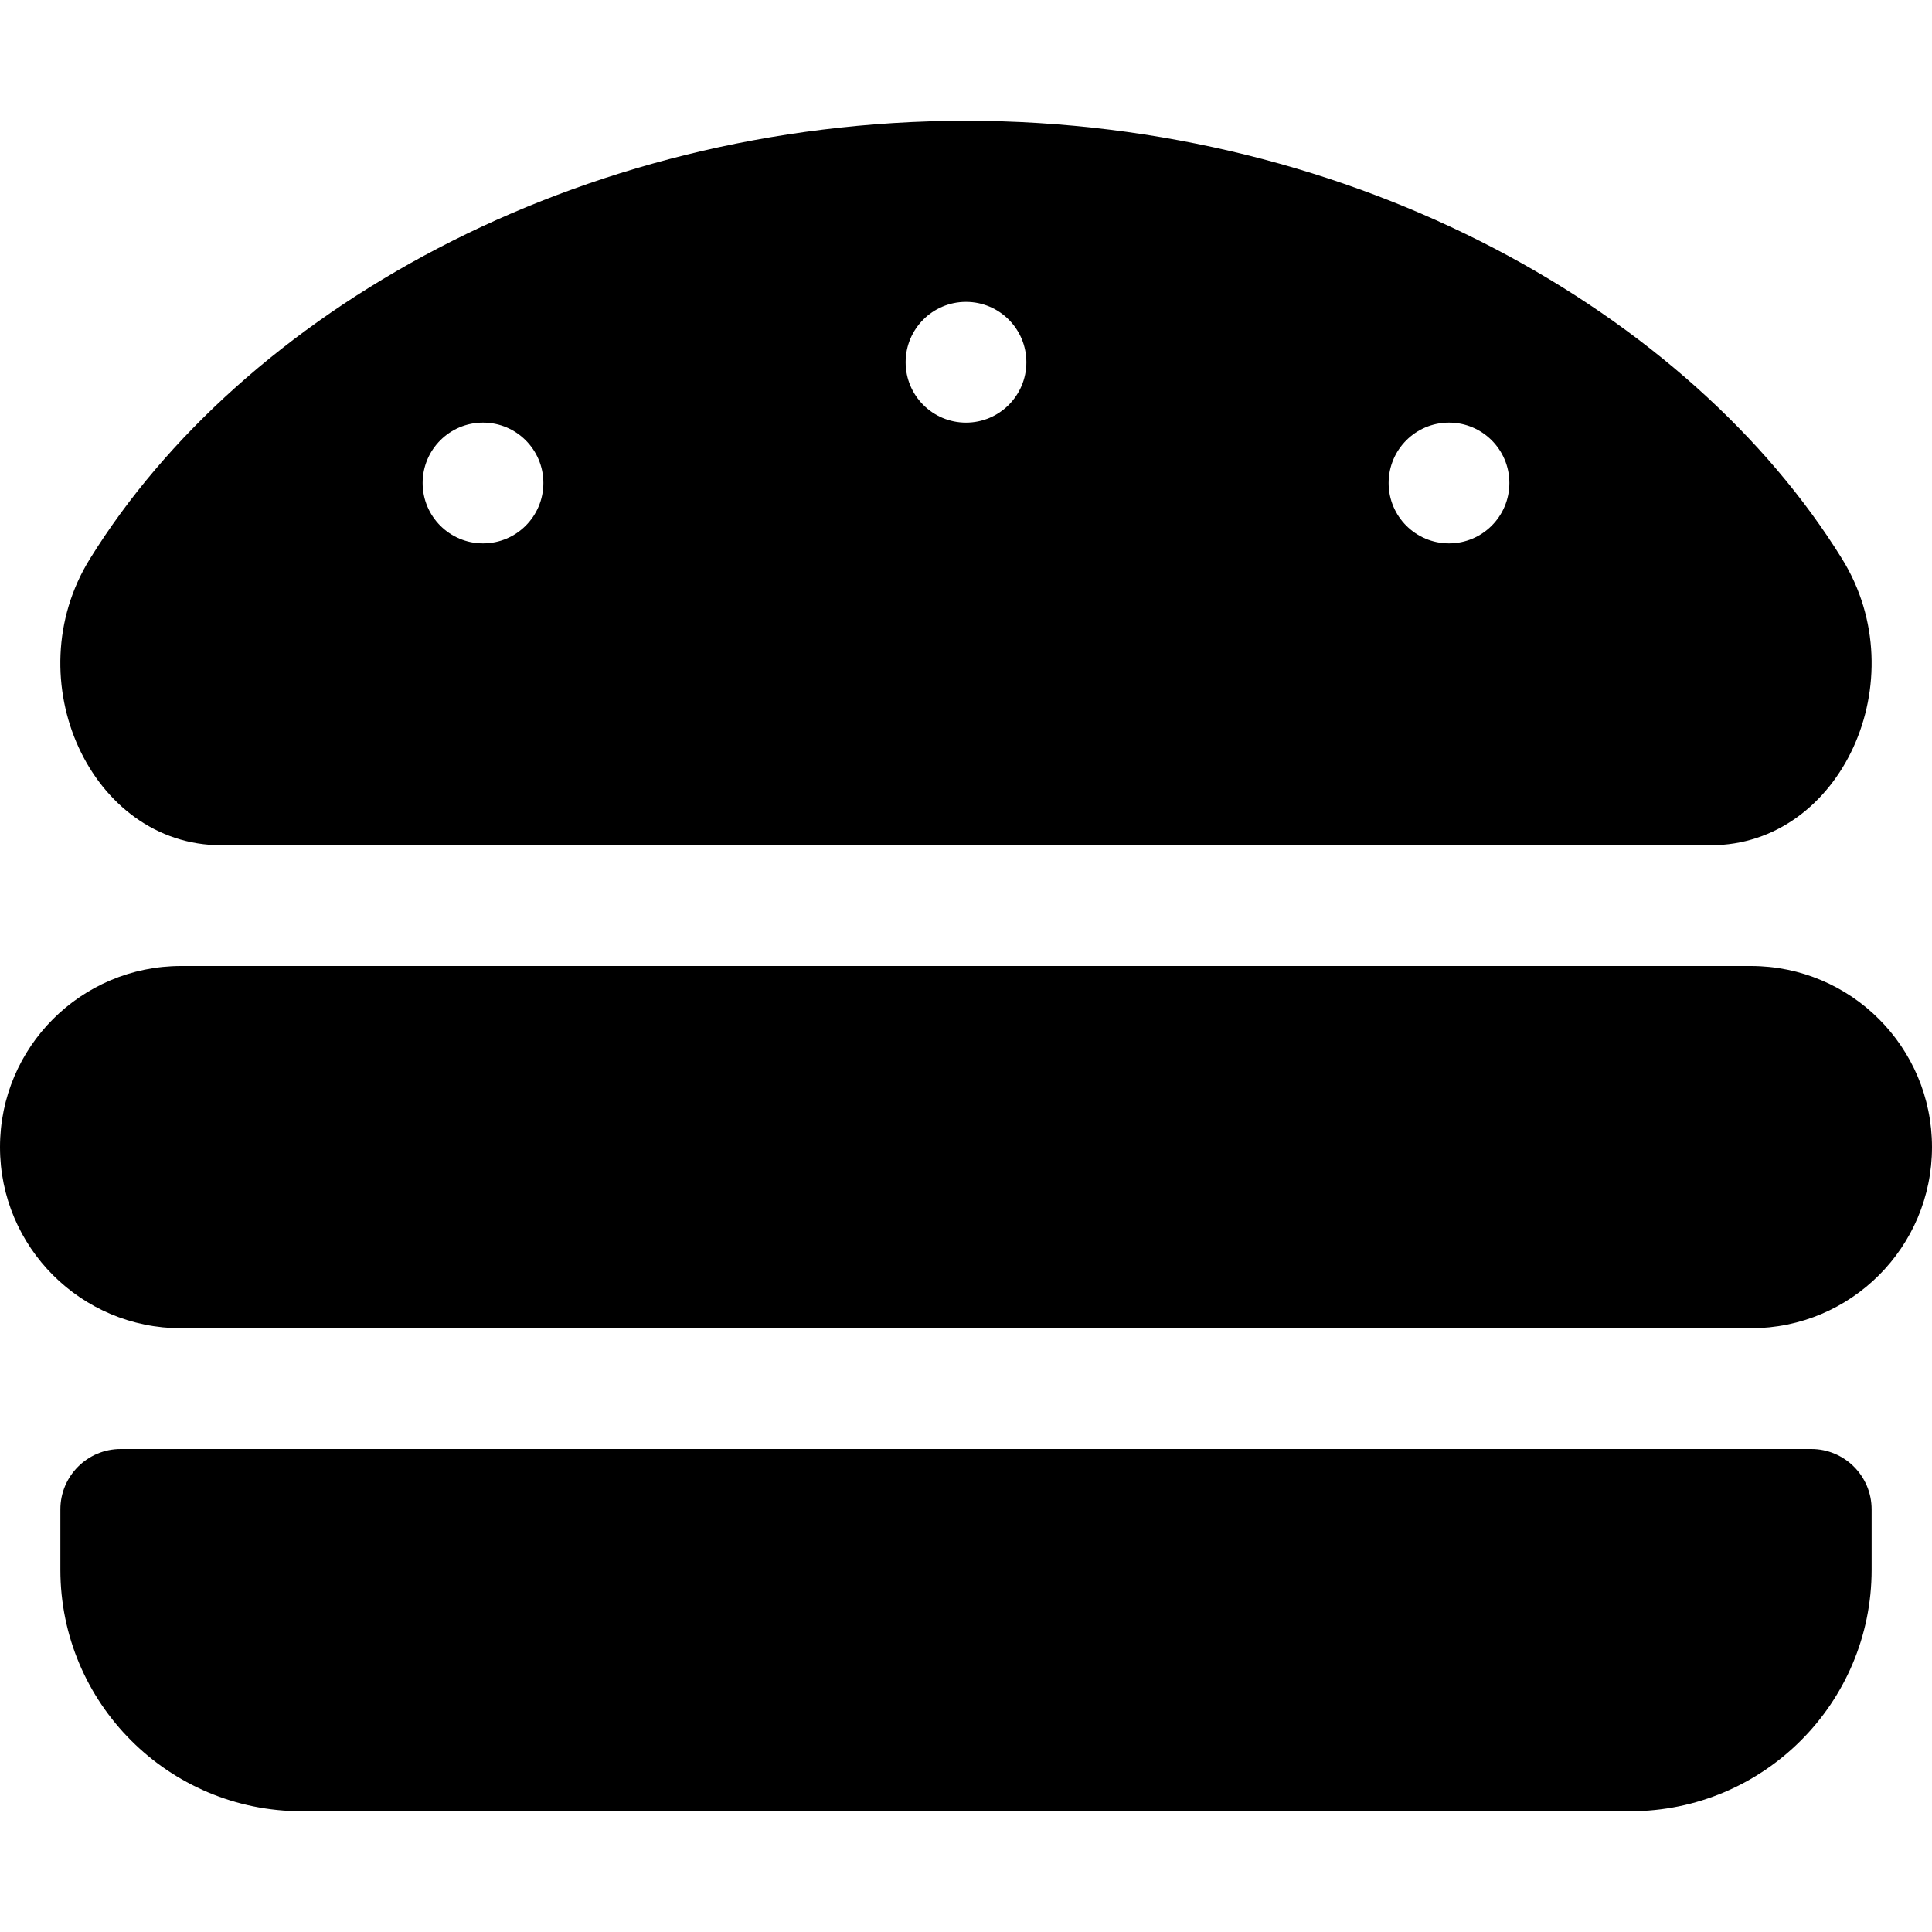
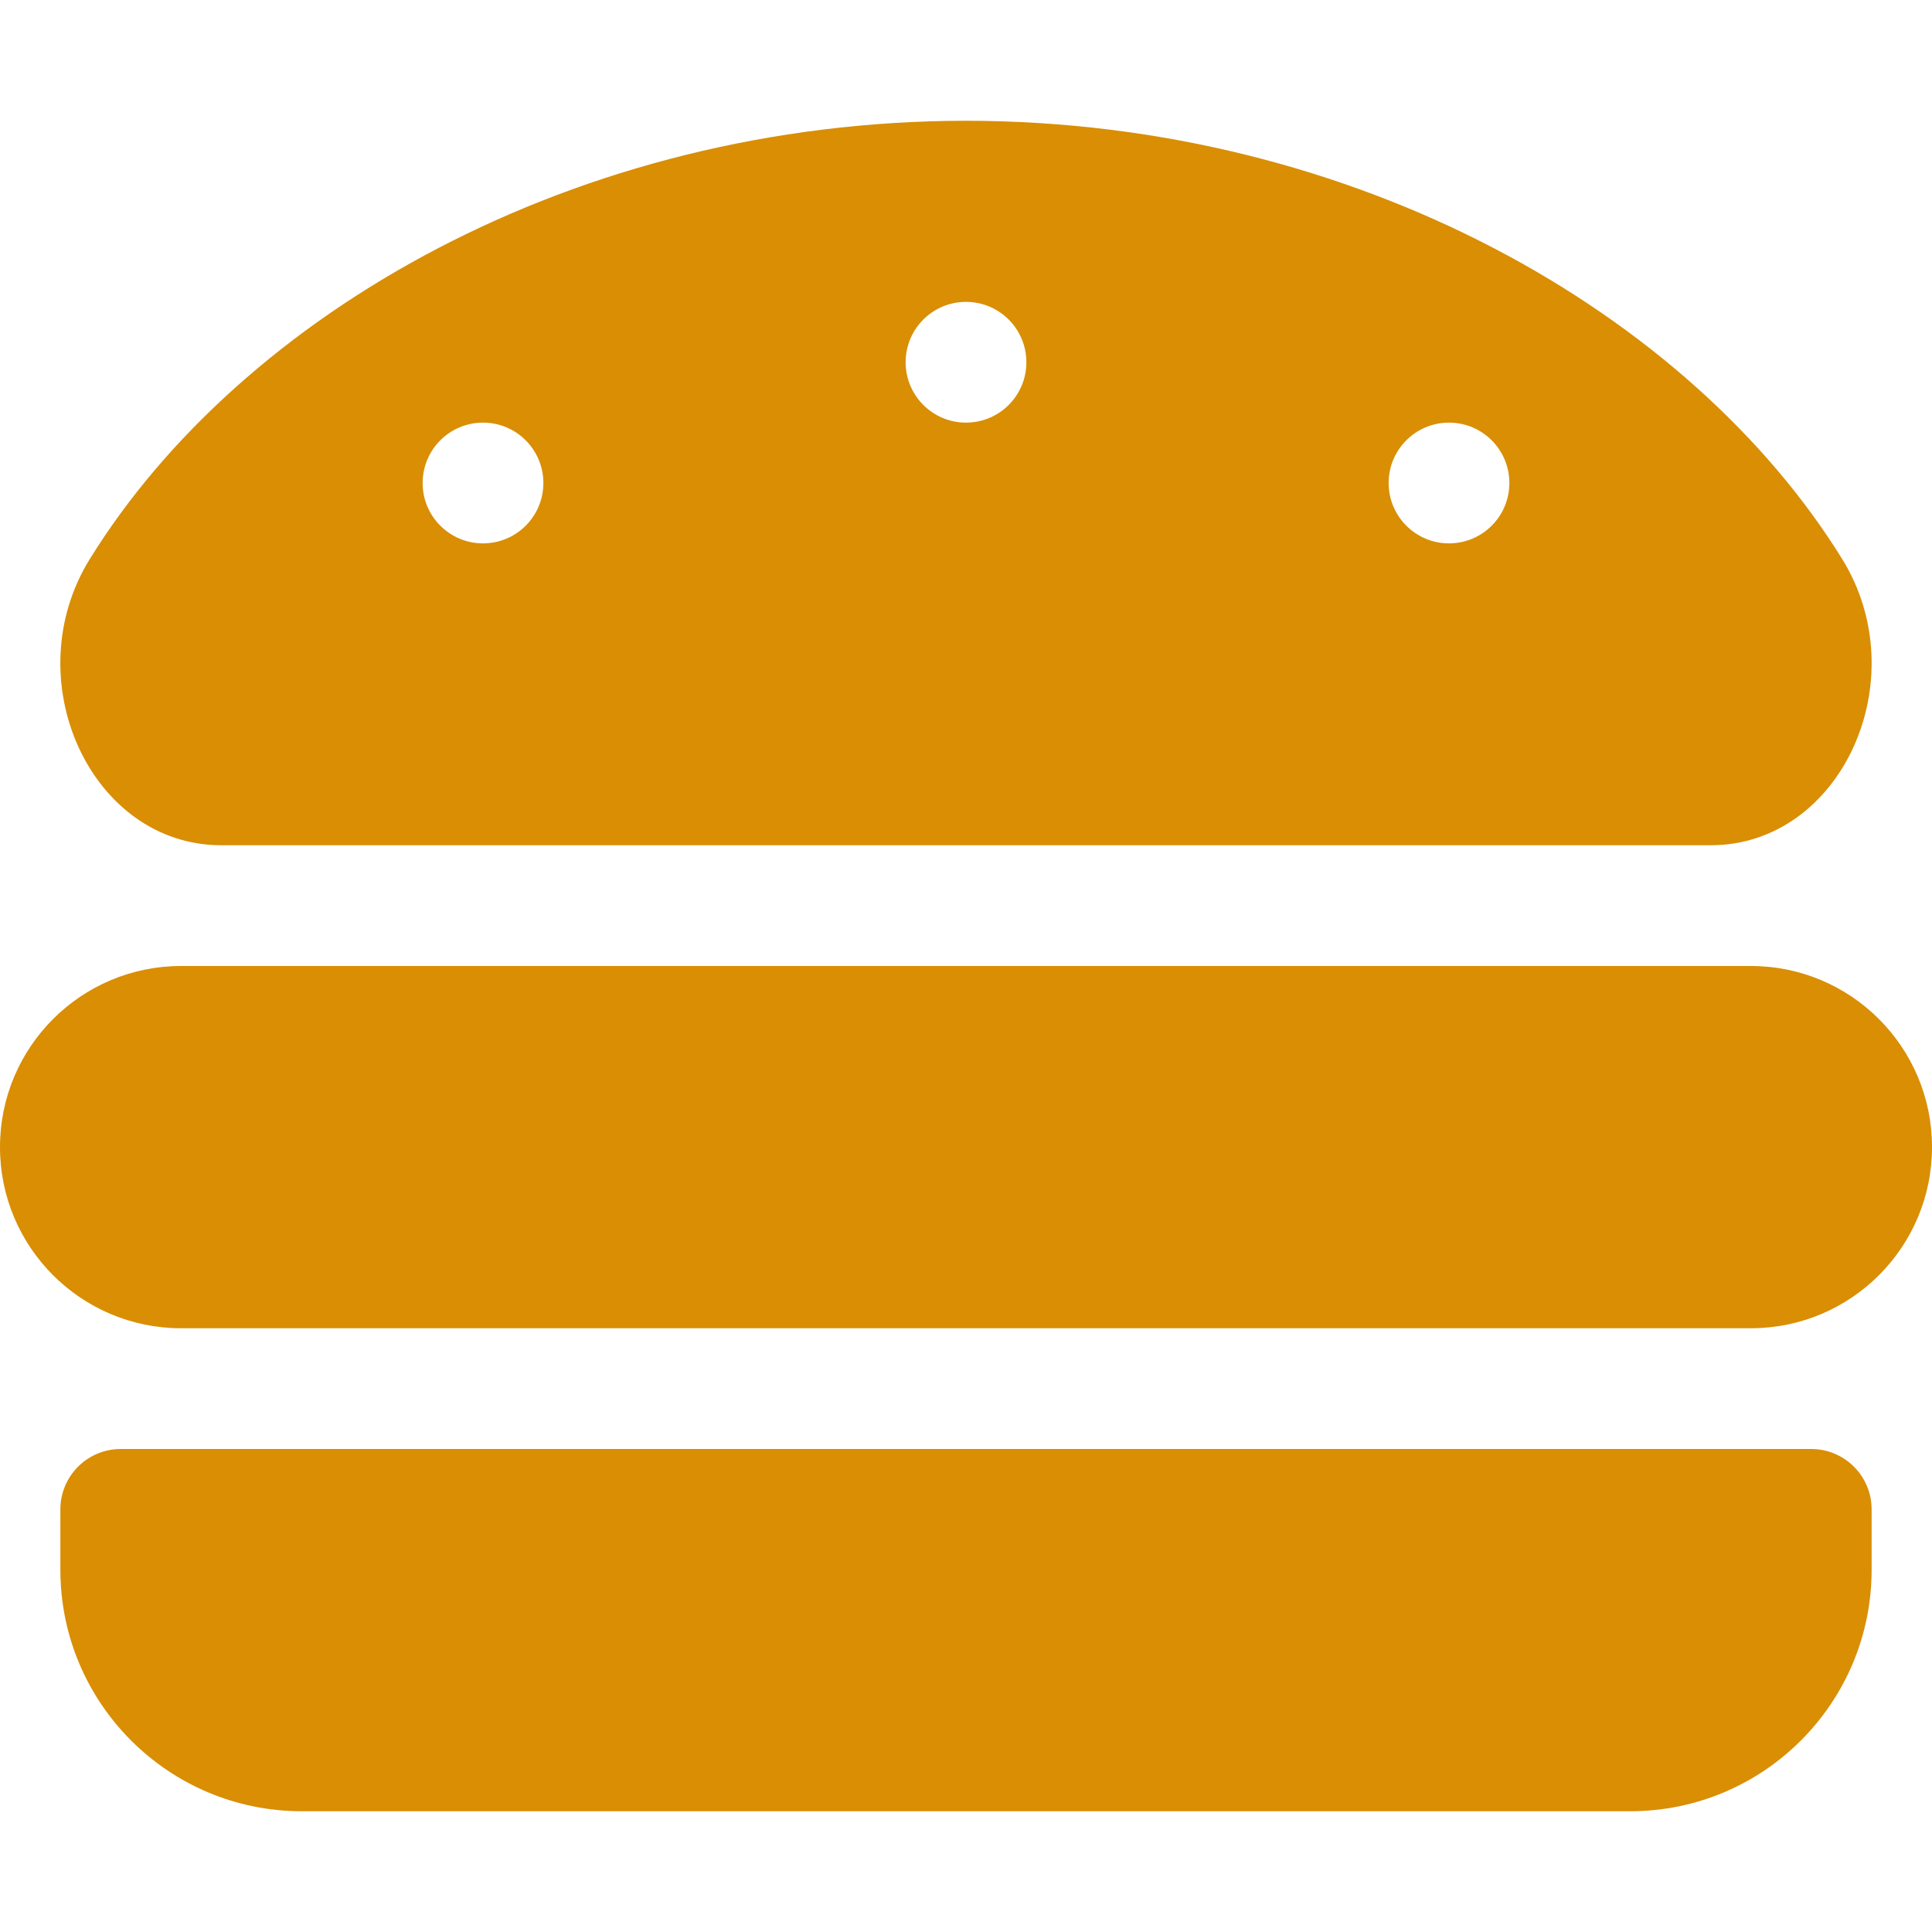
- <svg xmlns="http://www.w3.org/2000/svg" stroke="currentColor" fill="currentColor" stroke-width="0" viewBox="0 0 512 512" height="200px" width="200px">
+ <svg xmlns="http://www.w3.org/2000/svg" stroke="currentColor" fill="#D98E04" stroke-width="0" viewBox="0 0 512 512" height="200px" width="200px">
  <path d="M464 256H48a48 48 0 0 0 0 96h416a48 48 0 0 0 0-96zm16 128H32a16 16 0 0 0-16 16v16a64 64 0 0 0 64 64h352a64 64 0 0 0 64-64v-16a16 16 0 0 0-16-16zM58.64 224h394.72c34.57 0 54.62-43.9 34.82-75.88C448 83.2 359.55 32.1 256 32c-103.54.1-192 51.2-232.18 116.11C4 180.09 24.07 224 58.64 224zM384 112a16 16 0 1 1-16 16 16 16 0 0 1 16-16zM256 80a16 16 0 1 1-16 16 16 16 0 0 1 16-16zm-128 32a16 16 0 1 1-16 16 16 16 0 0 1 16-16z" />
</svg>
